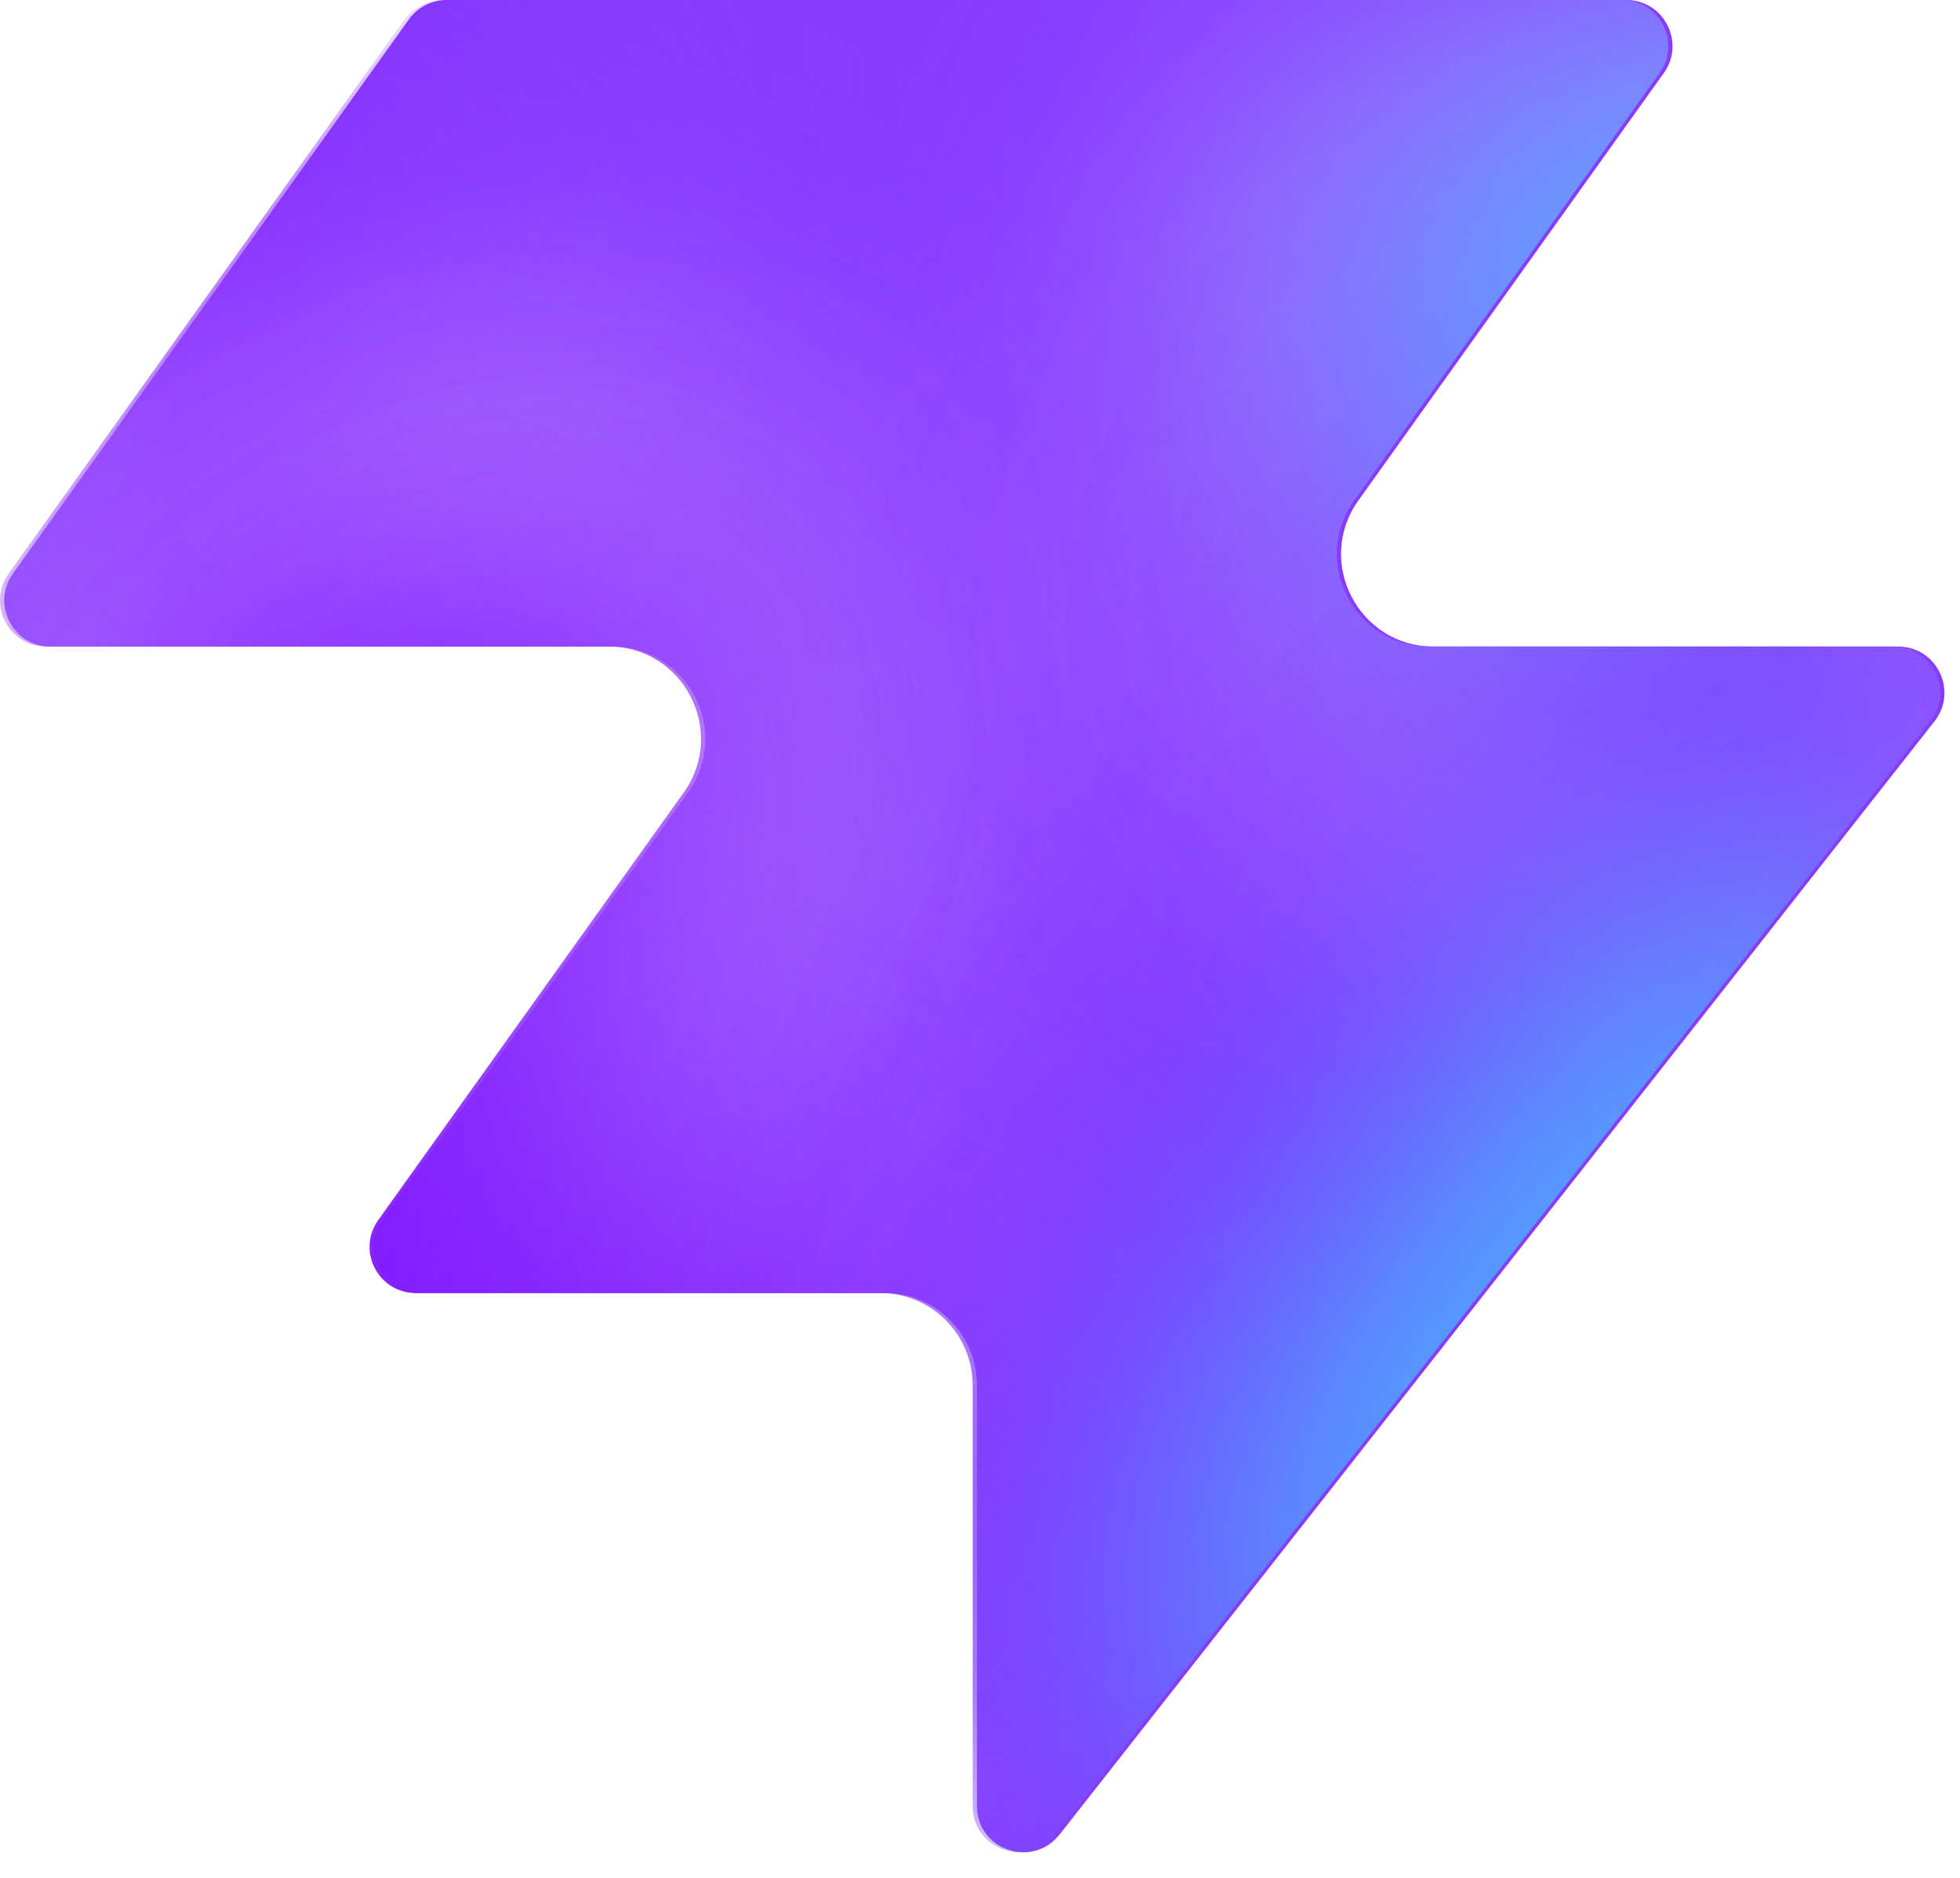
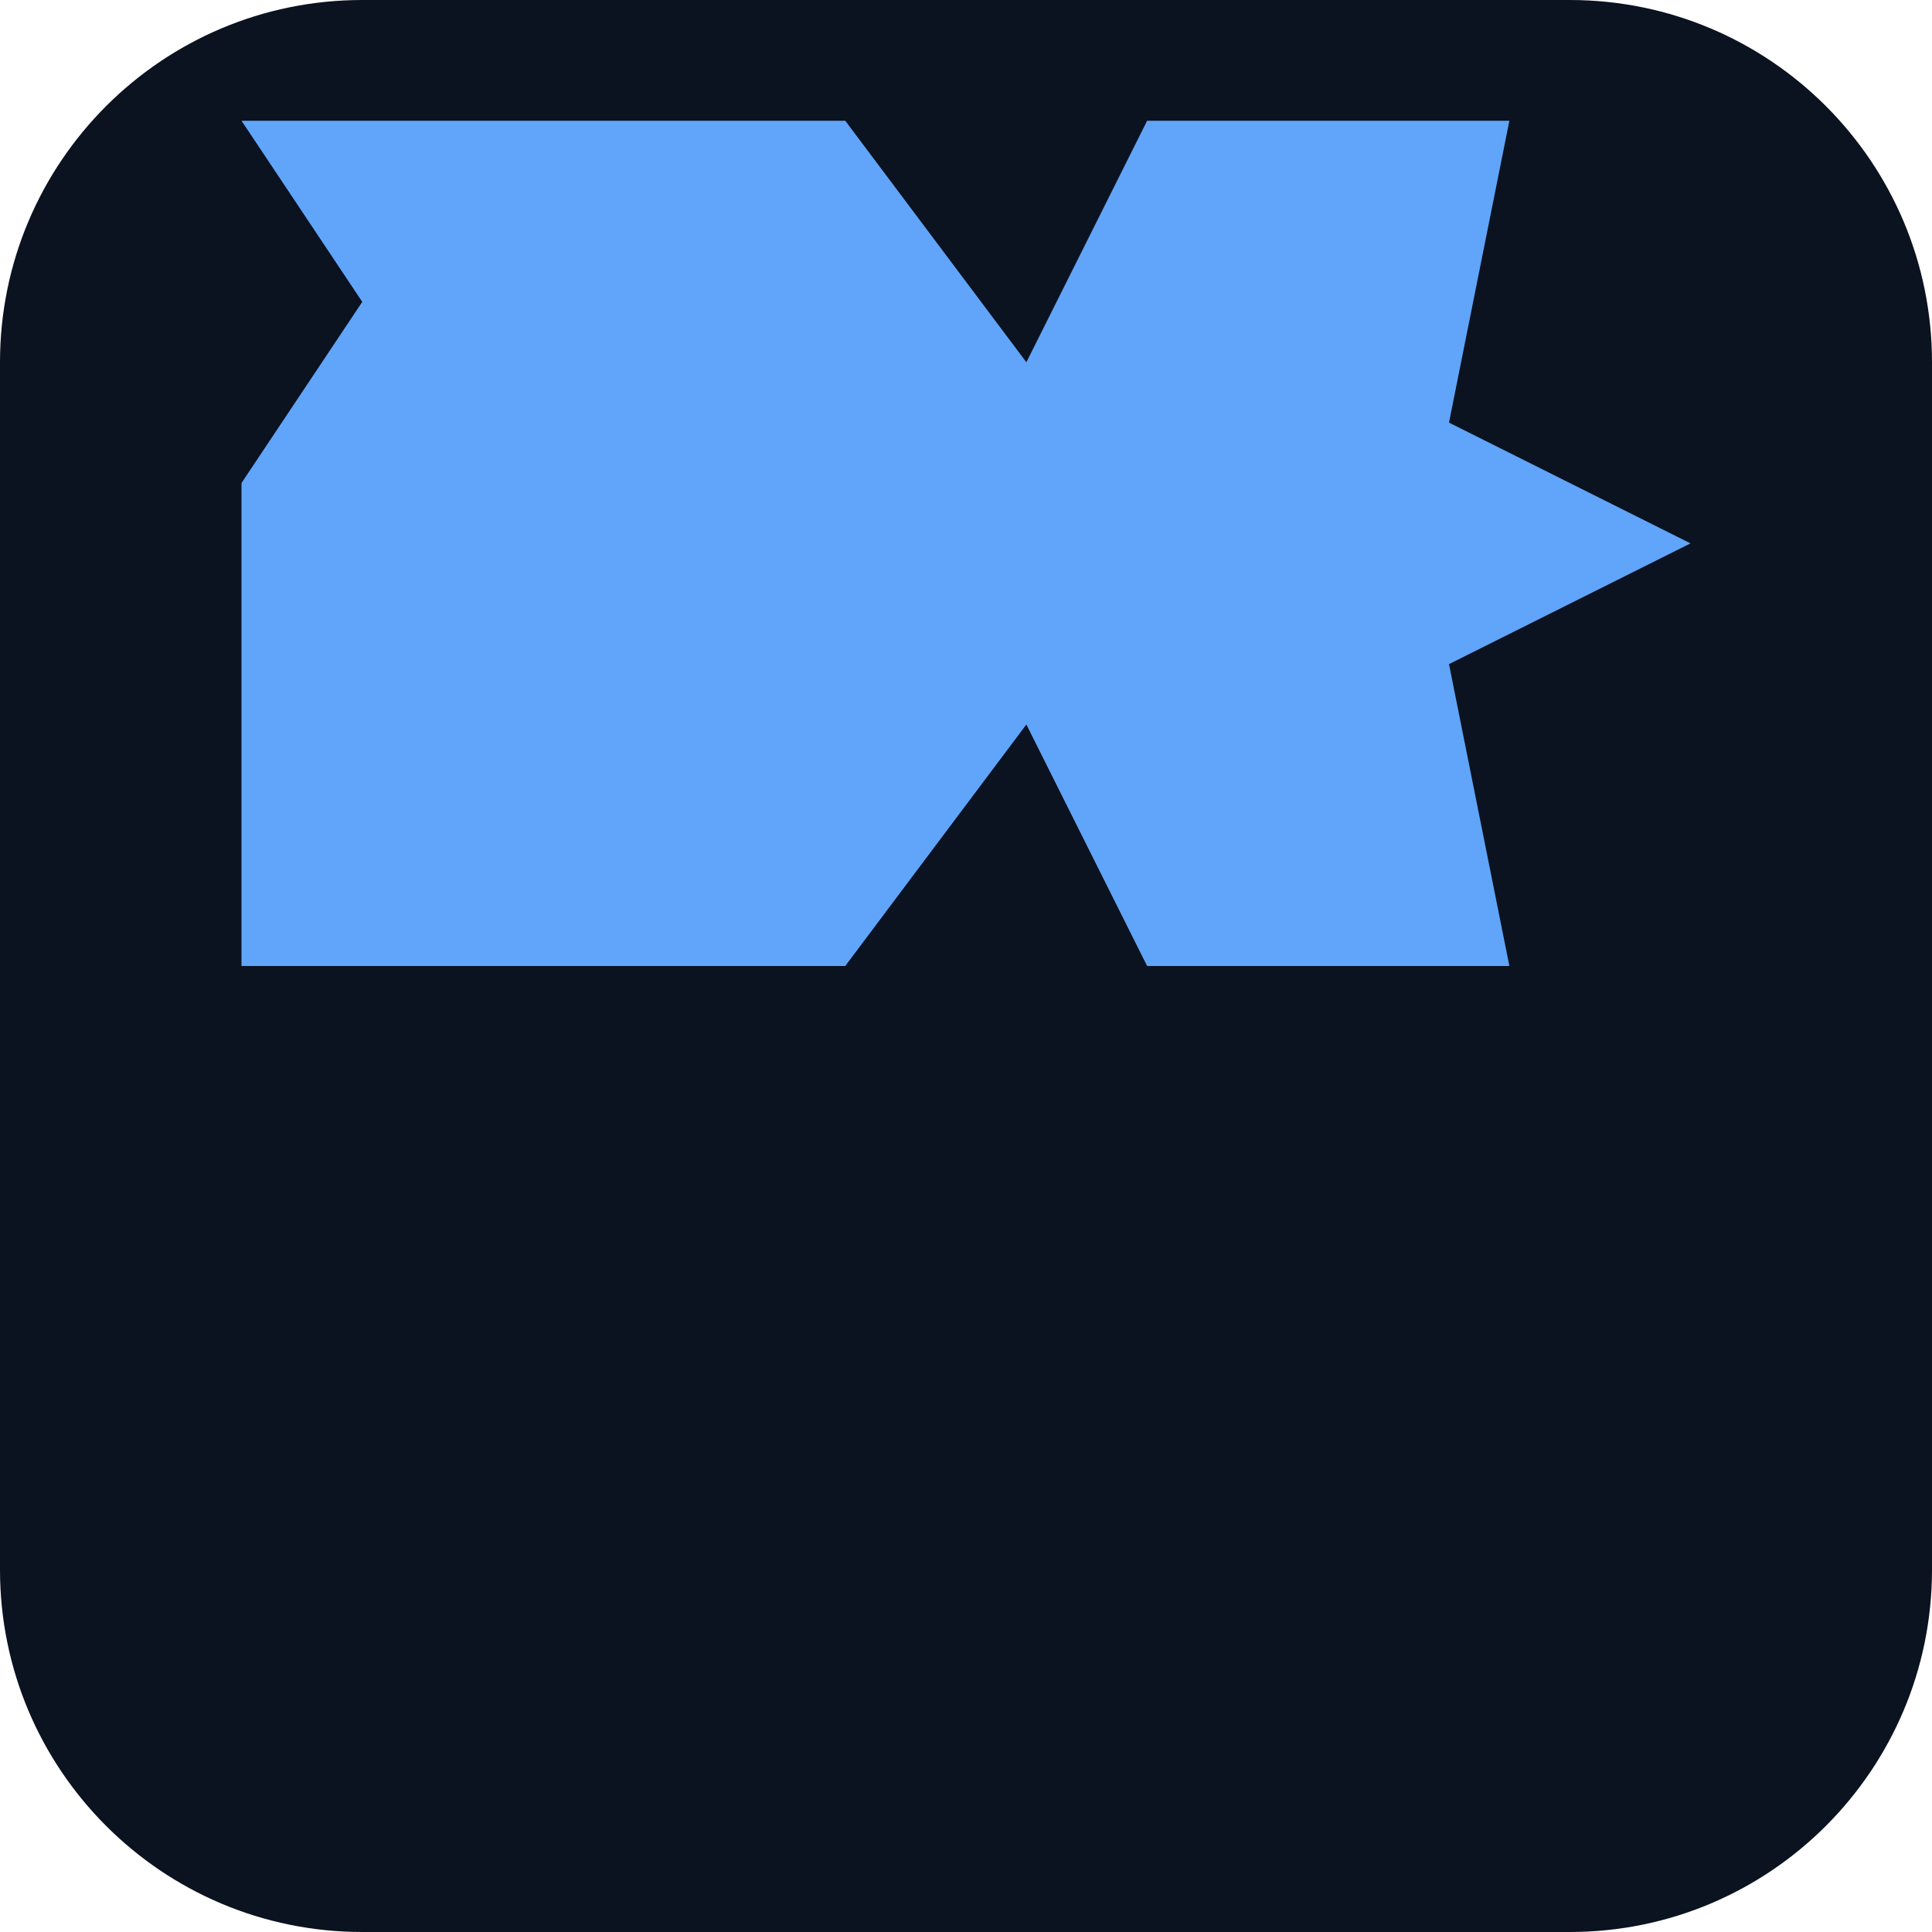
- <svg xmlns="http://www.w3.org/2000/svg" width="48" height="46" fill="none" viewBox="0 0 48 46">
-   <path fill="#863bff" d="M25.946 44.938c-.664.845-2.021.375-2.021-.698V33.937a2.26 2.26 0 0 0-2.262-2.262H10.287c-.92 0-1.456-1.04-.92-1.788l7.48-10.471c1.07-1.497 0-3.578-1.842-3.578H1.237c-.92 0-1.456-1.04-.92-1.788L10.013.474c.214-.297.556-.474.92-.474h28.894c.92 0 1.456 1.04.92 1.788l-7.48 10.471c-1.07 1.498 0 3.579 1.842 3.579h11.377c.943 0 1.473 1.088.89 1.83L25.947 44.94z" style="fill:#863bff;fill:color(display-p3 .525 .23 1);fill-opacity:1" />
-   <mask id="a" width="48" height="46" x="0" y="0" maskUnits="userSpaceOnUse" style="mask-type:alpha">
-     <path fill="#000" d="M25.842 44.938c-.664.844-2.021.375-2.021-.698V33.937a2.26 2.26 0 0 0-2.262-2.262H10.183c-.92 0-1.456-1.04-.92-1.788l7.48-10.471c1.07-1.498 0-3.579-1.842-3.579H1.133c-.92 0-1.456-1.04-.92-1.787L9.91.473c.214-.297.556-.474.92-.474h28.894c.92 0 1.456 1.04.92 1.788l-7.48 10.471c-1.07 1.498 0 3.578 1.842 3.578h11.377c.943 0 1.473 1.088.89 1.832L25.843 44.94z" style="fill:#000;fill-opacity:1" />
-   </mask>
-   <g mask="url(#a)">
-     <g filter="url(#b)">
-       <ellipse cx="5.508" cy="14.704" fill="#ede6ff" rx="5.508" ry="14.704" style="fill:#ede6ff;fill:color(display-p3 .927 .903 1);fill-opacity:1" transform="matrix(.00324 1 1 -.00324 -4.47 31.516)" />
-     </g>
-     <g filter="url(#c)">
-       <ellipse cx="10.399" cy="29.851" fill="#ede6ff" rx="10.399" ry="29.851" style="fill:#ede6ff;fill:color(display-p3 .927 .903 1);fill-opacity:1" transform="matrix(.00324 1 1 -.00324 -39.328 7.883)" />
-     </g>
-     <g filter="url(#d)">
-       <ellipse cx="5.508" cy="30.487" fill="#7e14ff" rx="5.508" ry="30.487" style="fill:#7e14ff;fill:color(display-p3 .492 .077 1);fill-opacity:1" transform="rotate(89.814 -25.913 -14.639)scale(1 -1)" />
-     </g>
-     <g filter="url(#e)">
-       <ellipse cx="5.508" cy="30.599" fill="#7e14ff" rx="5.508" ry="30.599" style="fill:#7e14ff;fill:color(display-p3 .492 .077 1);fill-opacity:1" transform="rotate(89.814 -32.644 -3.334)scale(1 -1)" />
-     </g>
-     <g filter="url(#f)">
-       <ellipse cx="5.508" cy="30.599" fill="#7e14ff" rx="5.508" ry="30.599" style="fill:#7e14ff;fill:color(display-p3 .492 .077 1);fill-opacity:1" transform="matrix(.00324 1 1 -.00324 -34.34 30.47)" />
-     </g>
-     <g filter="url(#g)">
-       <ellipse cx="14.072" cy="22.078" fill="#ede6ff" rx="14.072" ry="22.078" style="fill:#ede6ff;fill:color(display-p3 .927 .903 1);fill-opacity:1" transform="rotate(93.35 24.506 48.493)scale(-1 1)" />
-     </g>
-     <g filter="url(#h)">
-       <ellipse cx="3.47" cy="21.501" fill="#7e14ff" rx="3.47" ry="21.501" style="fill:#7e14ff;fill:color(display-p3 .492 .077 1);fill-opacity:1" transform="rotate(89.009 28.708 47.59)scale(-1 1)" />
-     </g>
-     <g filter="url(#i)">
-       <ellipse cx="3.47" cy="21.501" fill="#7e14ff" rx="3.47" ry="21.501" style="fill:#7e14ff;fill:color(display-p3 .492 .077 1);fill-opacity:1" transform="rotate(89.009 28.708 47.59)scale(-1 1)" />
-     </g>
-     <g filter="url(#j)">
-       <ellipse cx=".387" cy="8.972" fill="#7e14ff" rx="4.407" ry="29.108" style="fill:#7e14ff;fill:color(display-p3 .492 .077 1);fill-opacity:1" transform="rotate(39.51 .387 8.972)" />
-     </g>
-     <g filter="url(#k)">
-       <ellipse cx="47.523" cy="-6.092" fill="#7e14ff" rx="4.407" ry="29.108" style="fill:#7e14ff;fill:color(display-p3 .492 .077 1);fill-opacity:1" transform="rotate(37.892 47.523 -6.092)" />
-     </g>
-     <g filter="url(#l)">
-       <ellipse cx="41.412" cy="6.333" fill="#47bfff" rx="5.971" ry="9.665" style="fill:#47bfff;fill:color(display-p3 .28 .748 1);fill-opacity:1" transform="rotate(37.892 41.412 6.333)" />
-     </g>
-     <g filter="url(#m)">
-       <ellipse cx="-1.879" cy="38.332" fill="#7e14ff" rx="4.407" ry="29.108" style="fill:#7e14ff;fill:color(display-p3 .492 .077 1);fill-opacity:1" transform="rotate(37.892 -1.88 38.332)" />
-     </g>
-     <g filter="url(#n)">
-       <ellipse cx="-1.879" cy="38.332" fill="#7e14ff" rx="4.407" ry="29.108" style="fill:#7e14ff;fill:color(display-p3 .492 .077 1);fill-opacity:1" transform="rotate(37.892 -1.88 38.332)" />
-     </g>
-     <g filter="url(#o)">
-       <ellipse cx="35.651" cy="29.907" fill="#7e14ff" rx="4.407" ry="29.108" style="fill:#7e14ff;fill:color(display-p3 .492 .077 1);fill-opacity:1" transform="rotate(37.892 35.651 29.907)" />
-     </g>
-     <g filter="url(#p)">
-       <ellipse cx="38.418" cy="32.4" fill="#47bfff" rx="5.971" ry="15.297" style="fill:#47bfff;fill:color(display-p3 .28 .748 1);fill-opacity:1" transform="rotate(37.892 38.418 32.4)" />
-     </g>
-   </g>
-   <defs>
-     <filter id="b" width="60.045" height="41.654" x="-19.77" y="16.149" color-interpolation-filters="sRGB" filterUnits="userSpaceOnUse">
-       <feFlood flood-opacity="0" result="BackgroundImageFix" />
-       <feBlend in="SourceGraphic" in2="BackgroundImageFix" result="shape" />
-       <feGaussianBlur result="effect1_foregroundBlur_2002_17158" stdDeviation="7.659" />
-     </filter>
-     <filter id="c" width="90.34" height="51.437" x="-54.613" y="-7.533" color-interpolation-filters="sRGB" filterUnits="userSpaceOnUse">
-       <feFlood flood-opacity="0" result="BackgroundImageFix" />
-       <feBlend in="SourceGraphic" in2="BackgroundImageFix" result="shape" />
-       <feGaussianBlur result="effect1_foregroundBlur_2002_17158" stdDeviation="7.659" />
-     </filter>
-     <filter id="d" width="79.355" height="29.4" x="-49.64" y="2.03" color-interpolation-filters="sRGB" filterUnits="userSpaceOnUse">
-       <feFlood flood-opacity="0" result="BackgroundImageFix" />
-       <feBlend in="SourceGraphic" in2="BackgroundImageFix" result="shape" />
-       <feGaussianBlur result="effect1_foregroundBlur_2002_17158" stdDeviation="4.596" />
-     </filter>
-     <filter id="e" width="79.579" height="29.4" x="-45.045" y="20.029" color-interpolation-filters="sRGB" filterUnits="userSpaceOnUse">
-       <feFlood flood-opacity="0" result="BackgroundImageFix" />
-       <feBlend in="SourceGraphic" in2="BackgroundImageFix" result="shape" />
-       <feGaussianBlur result="effect1_foregroundBlur_2002_17158" stdDeviation="4.596" />
-     </filter>
-     <filter id="f" width="79.579" height="29.4" x="-43.513" y="21.178" color-interpolation-filters="sRGB" filterUnits="userSpaceOnUse">
-       <feFlood flood-opacity="0" result="BackgroundImageFix" />
-       <feBlend in="SourceGraphic" in2="BackgroundImageFix" result="shape" />
-       <feGaussianBlur result="effect1_foregroundBlur_2002_17158" stdDeviation="4.596" />
-     </filter>
-     <filter id="g" width="74.749" height="58.852" x="15.756" y="-17.901" color-interpolation-filters="sRGB" filterUnits="userSpaceOnUse">
-       <feFlood flood-opacity="0" result="BackgroundImageFix" />
-       <feBlend in="SourceGraphic" in2="BackgroundImageFix" result="shape" />
-       <feGaussianBlur result="effect1_foregroundBlur_2002_17158" stdDeviation="7.659" />
-     </filter>
-     <filter id="h" width="61.377" height="25.362" x="23.548" y="2.284" color-interpolation-filters="sRGB" filterUnits="userSpaceOnUse">
-       <feFlood flood-opacity="0" result="BackgroundImageFix" />
-       <feBlend in="SourceGraphic" in2="BackgroundImageFix" result="shape" />
-       <feGaussianBlur result="effect1_foregroundBlur_2002_17158" stdDeviation="4.596" />
-     </filter>
-     <filter id="i" width="61.377" height="25.362" x="23.548" y="2.284" color-interpolation-filters="sRGB" filterUnits="userSpaceOnUse">
-       <feFlood flood-opacity="0" result="BackgroundImageFix" />
-       <feBlend in="SourceGraphic" in2="BackgroundImageFix" result="shape" />
-       <feGaussianBlur result="effect1_foregroundBlur_2002_17158" stdDeviation="4.596" />
-     </filter>
-     <filter id="j" width="56.045" height="63.649" x="-27.636" y="-22.853" color-interpolation-filters="sRGB" filterUnits="userSpaceOnUse">
-       <feFlood flood-opacity="0" result="BackgroundImageFix" />
-       <feBlend in="SourceGraphic" in2="BackgroundImageFix" result="shape" />
-       <feGaussianBlur result="effect1_foregroundBlur_2002_17158" stdDeviation="4.596" />
-     </filter>
-     <filter id="k" width="54.814" height="64.646" x="20.116" y="-38.415" color-interpolation-filters="sRGB" filterUnits="userSpaceOnUse">
-       <feFlood flood-opacity="0" result="BackgroundImageFix" />
-       <feBlend in="SourceGraphic" in2="BackgroundImageFix" result="shape" />
-       <feGaussianBlur result="effect1_foregroundBlur_2002_17158" stdDeviation="4.596" />
-     </filter>
-     <filter id="l" width="33.541" height="35.313" x="24.641" y="-11.323" color-interpolation-filters="sRGB" filterUnits="userSpaceOnUse">
-       <feFlood flood-opacity="0" result="BackgroundImageFix" />
-       <feBlend in="SourceGraphic" in2="BackgroundImageFix" result="shape" />
-       <feGaussianBlur result="effect1_foregroundBlur_2002_17158" stdDeviation="4.596" />
-     </filter>
-     <filter id="m" width="54.814" height="64.646" x="-29.286" y="6.009" color-interpolation-filters="sRGB" filterUnits="userSpaceOnUse">
-       <feFlood flood-opacity="0" result="BackgroundImageFix" />
-       <feBlend in="SourceGraphic" in2="BackgroundImageFix" result="shape" />
-       <feGaussianBlur result="effect1_foregroundBlur_2002_17158" stdDeviation="4.596" />
-     </filter>
-     <filter id="n" width="54.814" height="64.646" x="-29.286" y="6.009" color-interpolation-filters="sRGB" filterUnits="userSpaceOnUse">
-       <feFlood flood-opacity="0" result="BackgroundImageFix" />
-       <feBlend in="SourceGraphic" in2="BackgroundImageFix" result="shape" />
-       <feGaussianBlur result="effect1_foregroundBlur_2002_17158" stdDeviation="4.596" />
-     </filter>
-     <filter id="o" width="54.814" height="64.646" x="8.244" y="-2.416" color-interpolation-filters="sRGB" filterUnits="userSpaceOnUse">
-       <feFlood flood-opacity="0" result="BackgroundImageFix" />
-       <feBlend in="SourceGraphic" in2="BackgroundImageFix" result="shape" />
-       <feGaussianBlur result="effect1_foregroundBlur_2002_17158" stdDeviation="4.596" />
-     </filter>
-     <filter id="p" width="39.409" height="43.623" x="18.713" y="10.588" color-interpolation-filters="sRGB" filterUnits="userSpaceOnUse">
-       <feFlood flood-opacity="0" result="BackgroundImageFix" />
-       <feBlend in="SourceGraphic" in2="BackgroundImageFix" result="shape" />
-       <feGaussianBlur result="effect1_foregroundBlur_2002_17158" stdDeviation="4.596" />
-     </filter>
-   </defs>
+ <svg xmlns="http://www.w3.org/2000/svg" viewBox="0 0 32 32" fill="none">
+   <rect width="32" height="32" rx="6" fill="#0b1220" />
+   <path d="M4 16h10l3-4 2 4h6l-1-5 4-2-4-2 1-5h-6l-2 4-3-4H4l2 3-2 3z" fill="#60a5fa" />
</svg>
